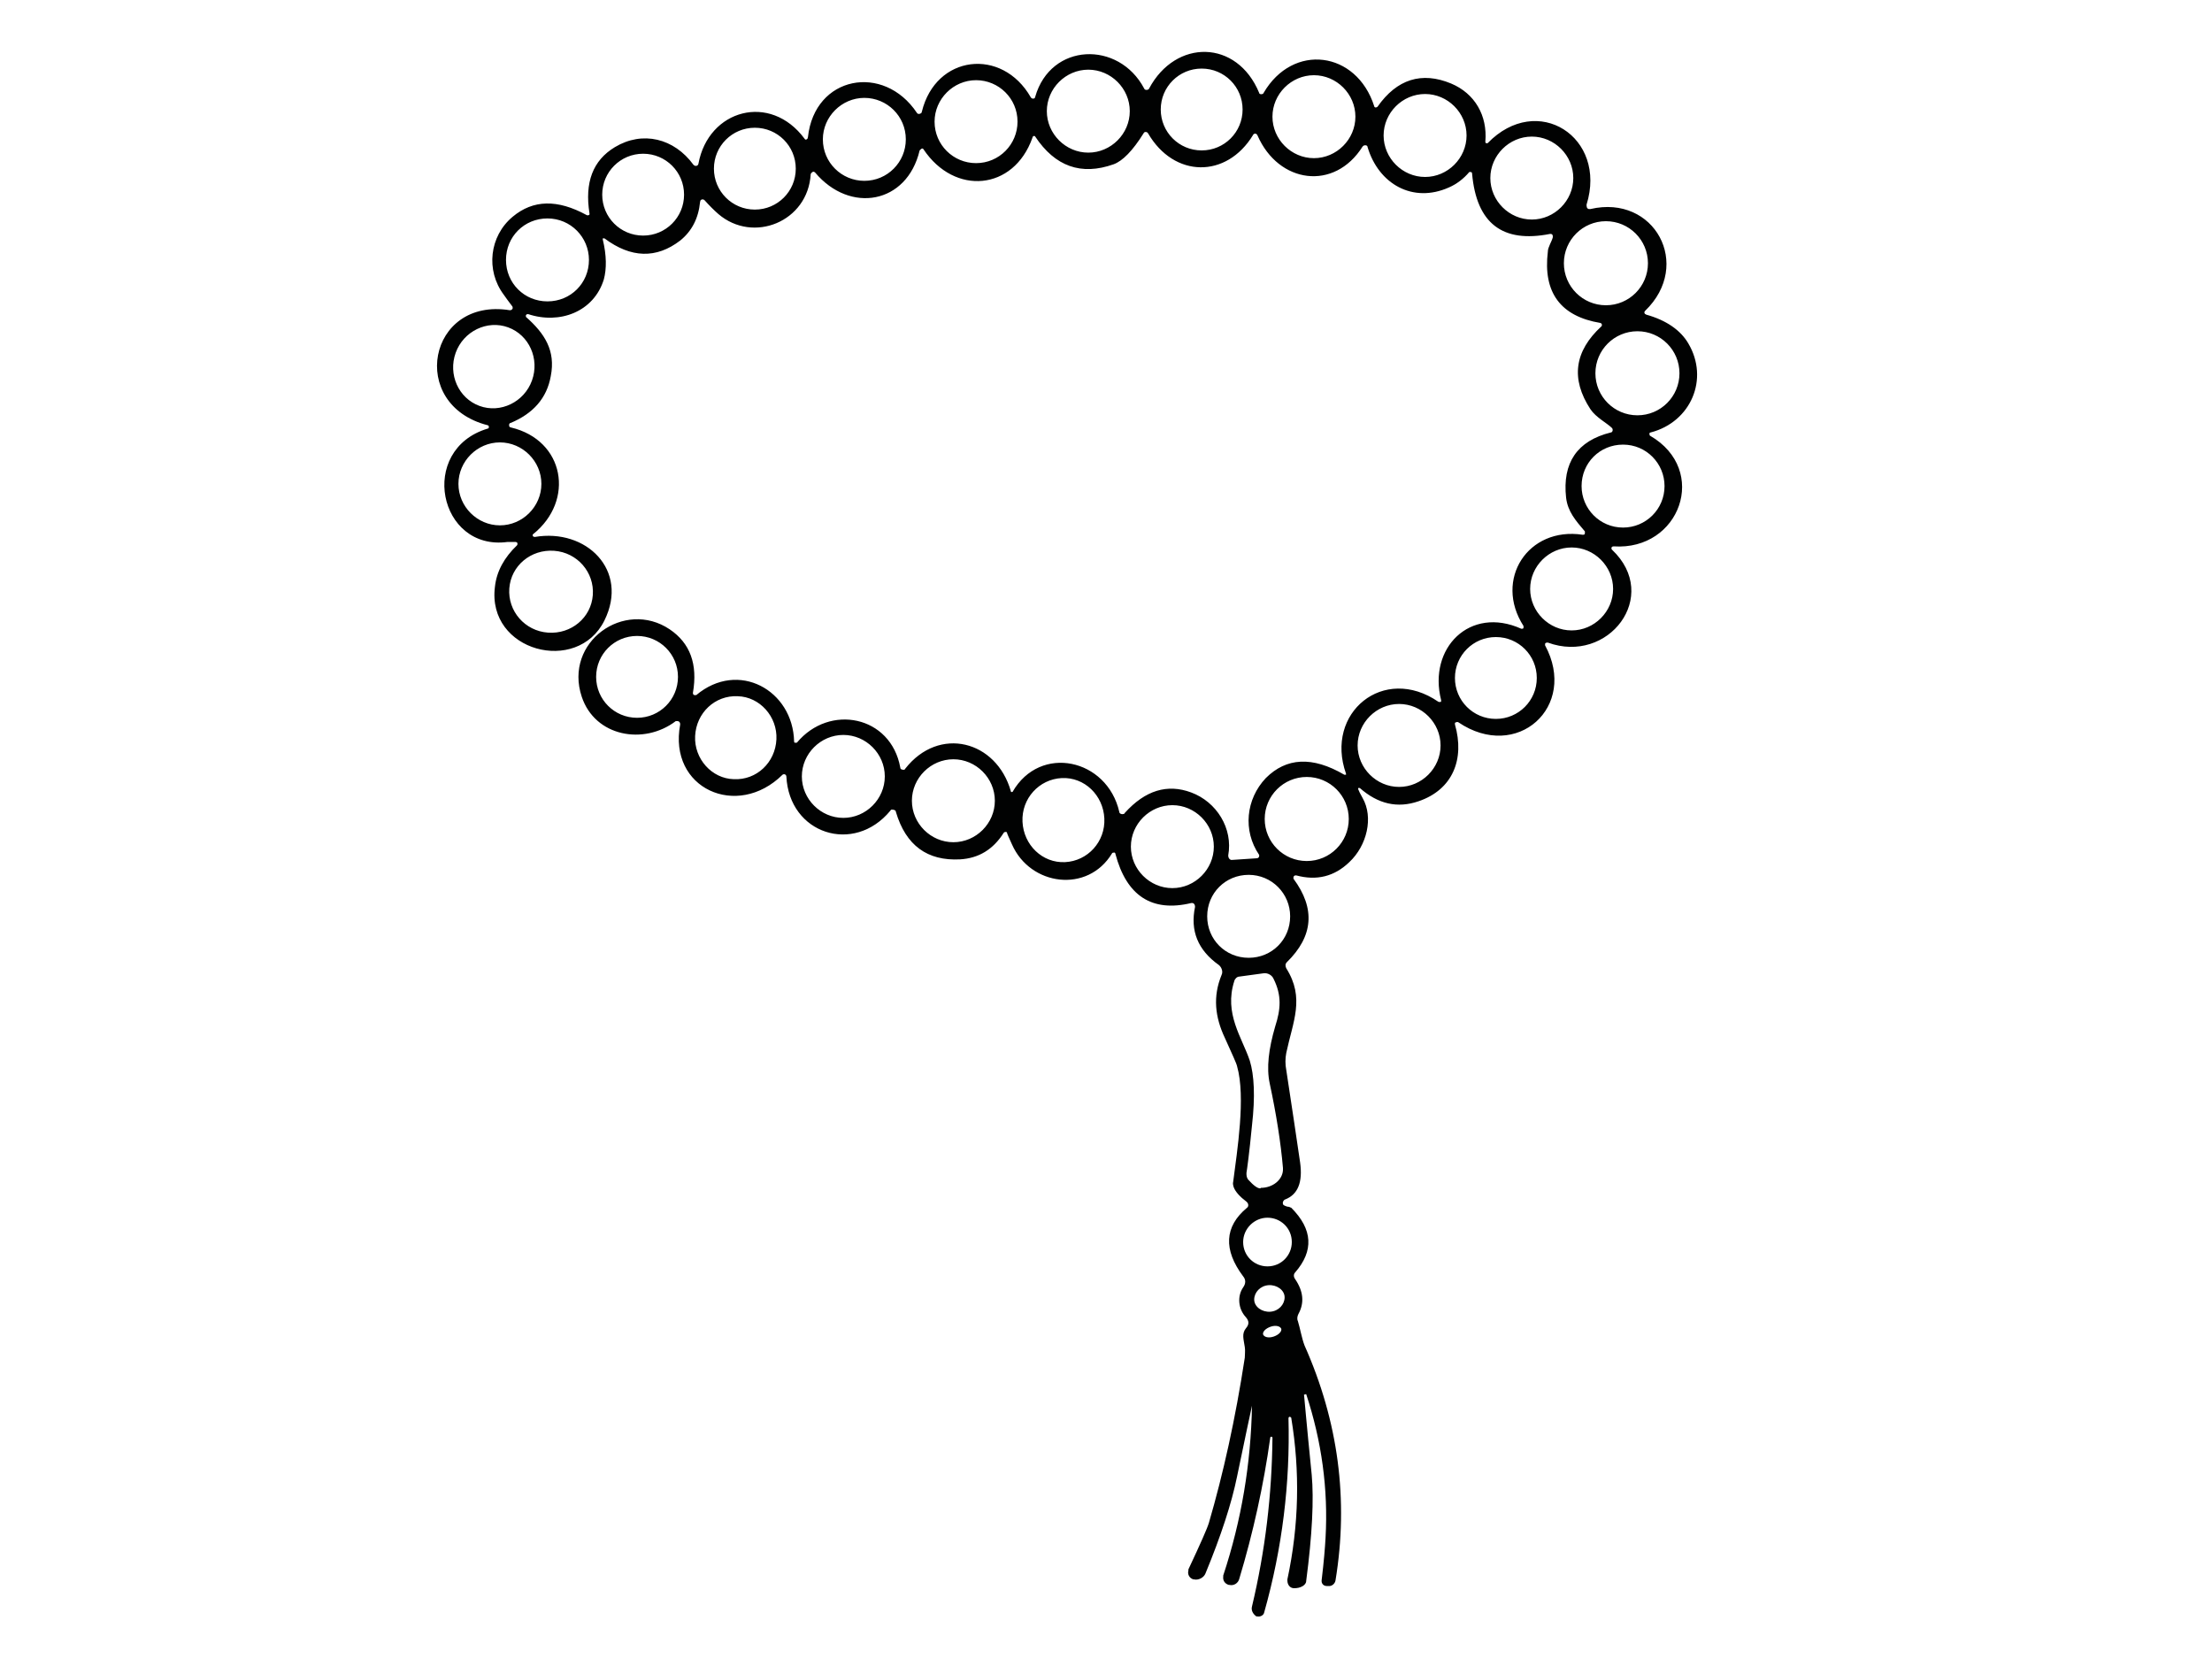
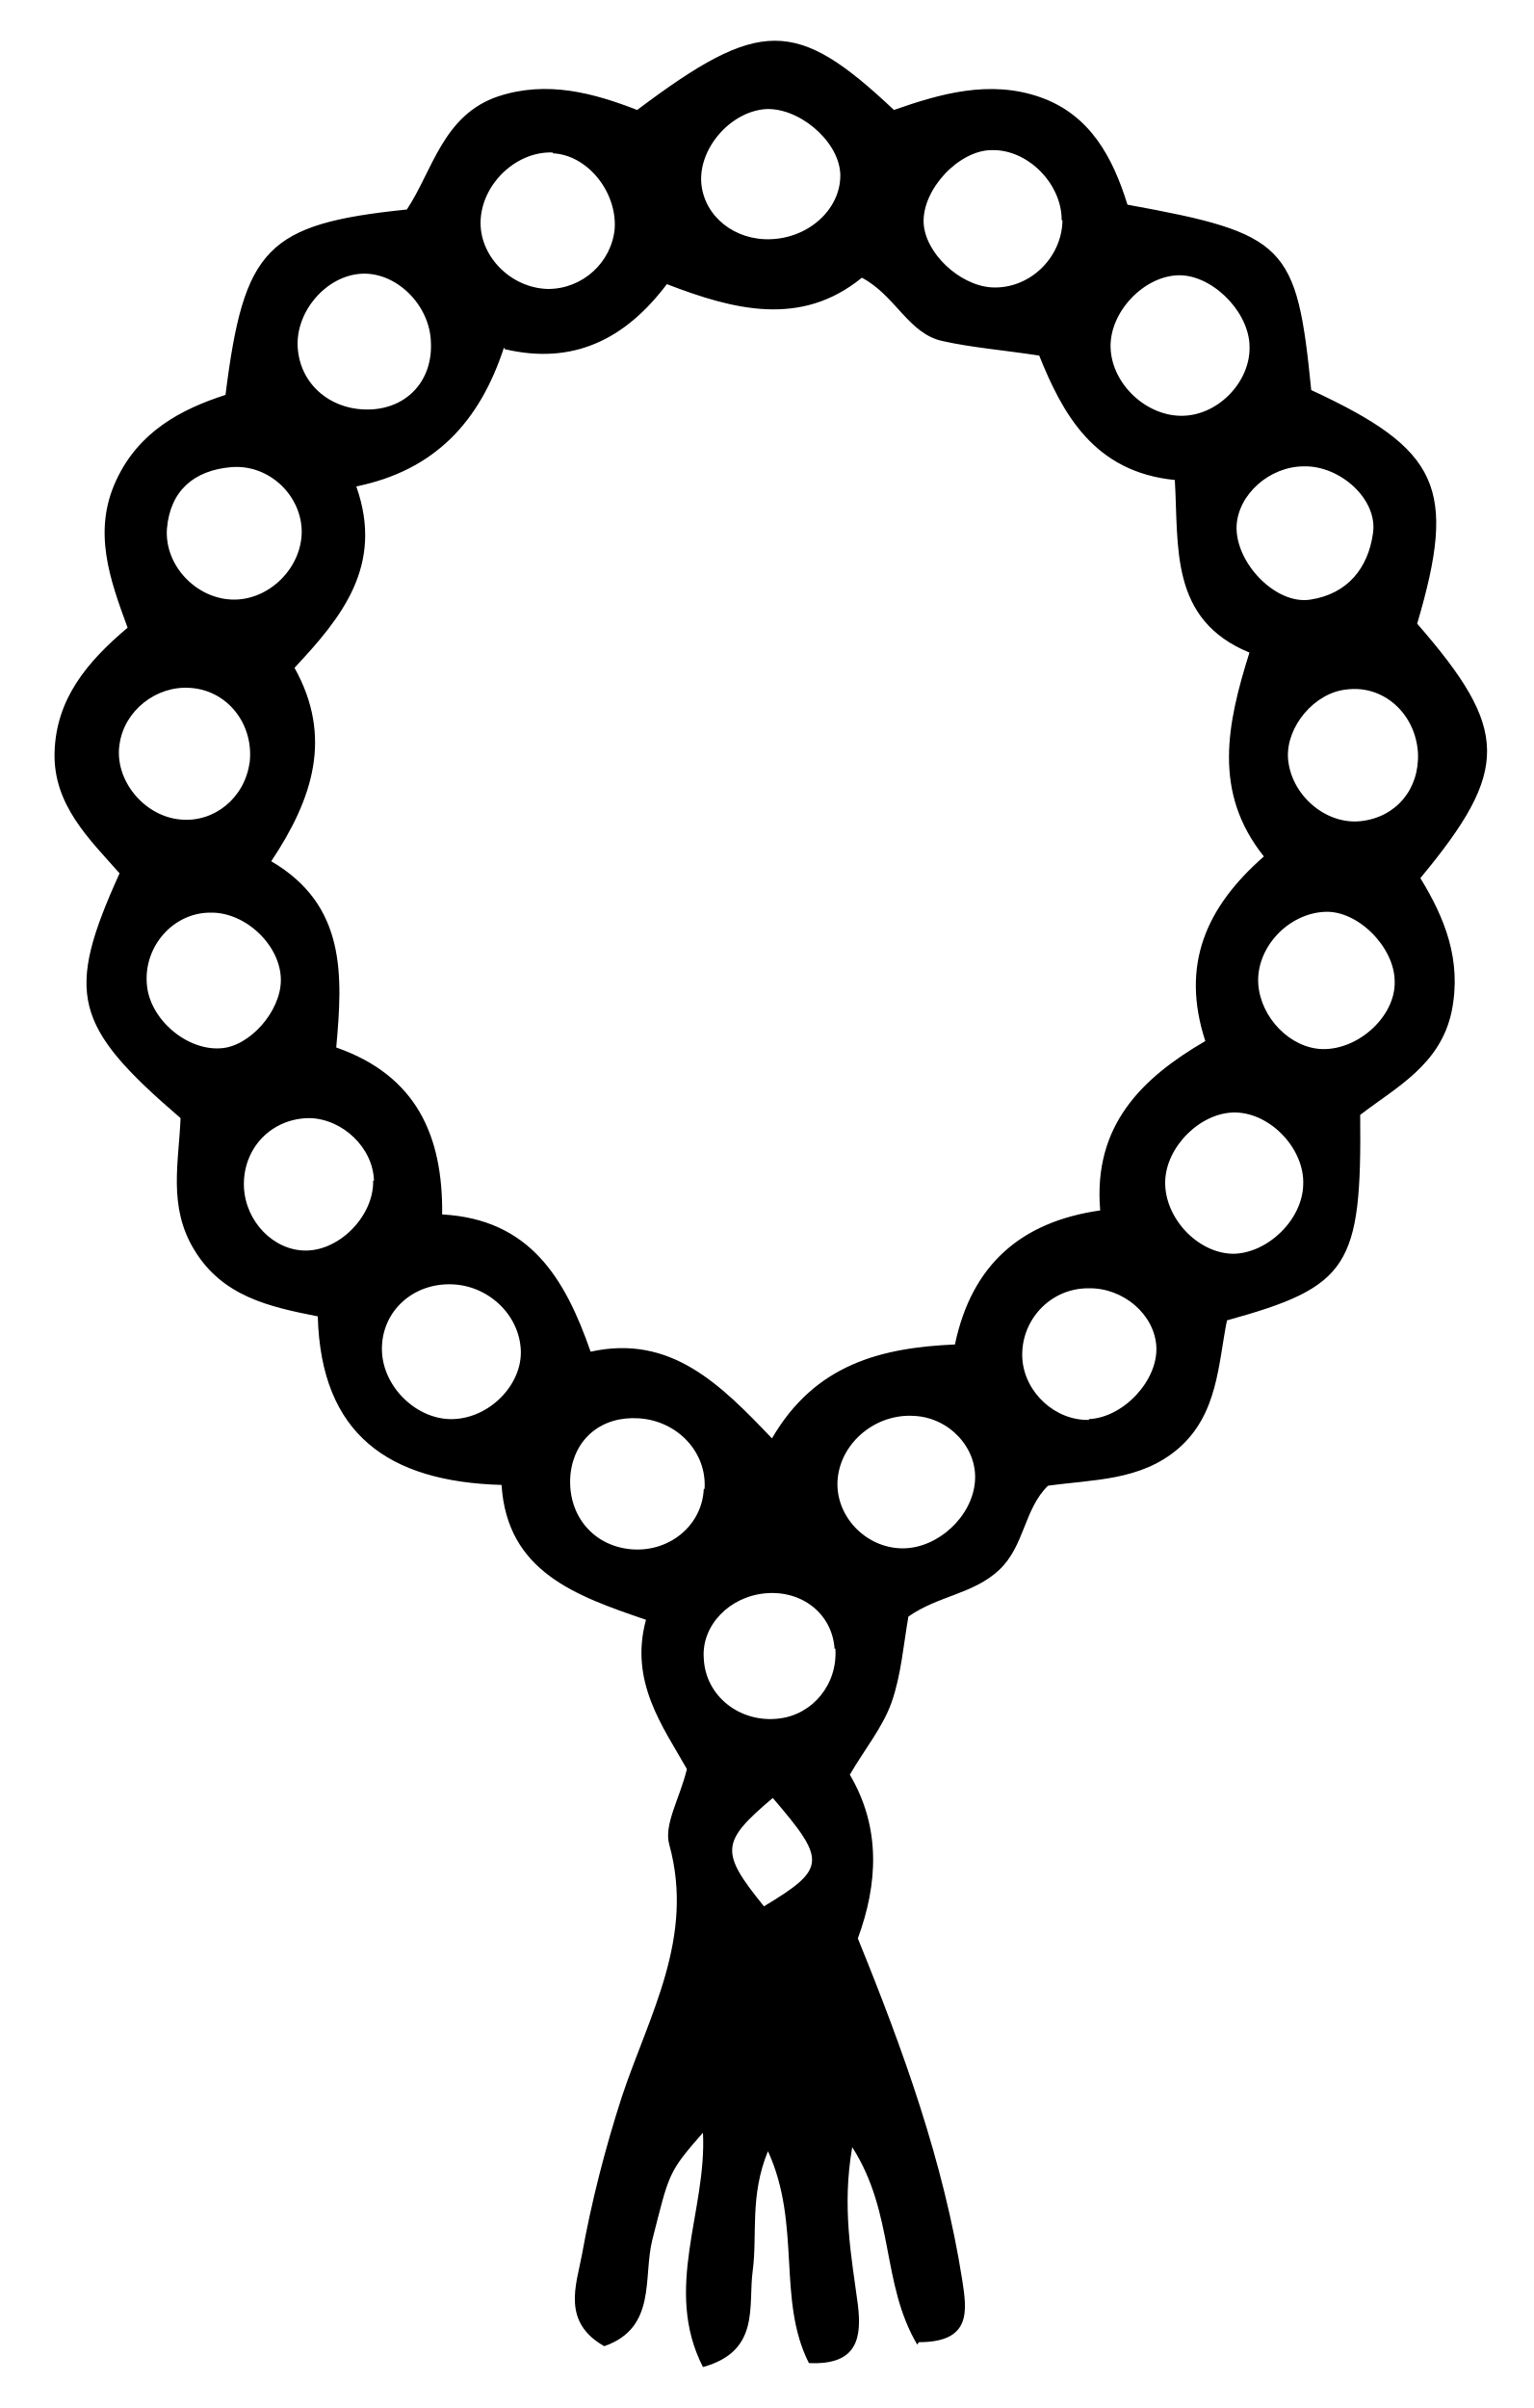
- <svg xmlns="http://www.w3.org/2000/svg" id="Layer_1" version="1.1" viewBox="0 0 400 300">
-   <path d="M235.8,252.2c0-.3.4,4.6,1.4,14.5.4,4.4.1,10.8-1,19.2,0,.4-.3.7-.6.9-.5.3-1,.4-1.6.4-.7,0-1.2-.6-1.2-1.4,0,0,0-.2,0-.2,2.1-9.8,2.3-19.5.7-29.2,0-.1-.2-.2-.3-.2h0c-.1,0-.2.1-.2.3.3,11.7-1.1,23.4-4.4,35.1-.1.5-.7.8-1.2.7,0,0-.1,0-.2,0h0c-.6-.4-1-1.1-.8-1.8,2.4-10.1,3.6-20.2,3.7-30.5,0,0,0-.2-.2-.2,0,0-.2,0-.2.2-1.2,8.6-3.1,17.2-5.6,25.5-.2.8-1,1.3-1.8,1.1h-.1c-.7-.2-1.1-.8-1-1.5,0,0,0-.1,0-.2,3.3-10,5-20.2,5.2-30.7,0,0,0,0,0,0,0,0,0,0,0,0-.3,1.3-1.2,5.6-2.7,12.8-1,4.9-2.9,10.7-5.7,17.5-.3.8-1.3,1.3-2.1,1.1h-.1c-.7-.2-1.1-.9-.9-1.6,0,0,0-.2,0-.2,2.2-4.7,3.4-7.4,3.7-8.4,2.6-8.9,4.8-18.8,6.5-29.9,0-.6.1-1.3,0-1.9-.2-1.4-.6-2.4.2-3.4.6-.7.6-1.3,0-2-1.4-1.5-1.6-3.8-.5-5.4.5-.7.5-1.4,0-2-3.6-4.8-3.4-9,.7-12.4.3-.2.3-.7,0-1,0,0,0,0-.1-.1-1.2-.9-2-1.8-2.3-2.6-.1-.3-.2-.7-.1-1,.7-5.5,2.3-15.3.7-20.9-.1-.5-.9-2.2-2.2-5.1-1.8-3.8-2.2-7.5-.6-11.4.3-.6,0-1.4-.5-1.8-3.8-2.7-5.2-6.2-4.3-10.5,0-.3-.1-.6-.4-.7,0,0-.2,0-.3,0-7.1,1.7-11.7-1.3-13.7-8.9,0-.2-.2-.3-.4-.2,0,0-.2,0-.2.1-4.4,7.3-14.8,5.9-18.1-1.6-.6-1.3-.9-2-.9-2.1,0-.2-.3-.2-.5-.1,0,0,0,0-.1.1-1.9,3-4.5,4.6-7.9,4.8-5.9.3-9.8-2.5-11.6-8.6,0-.3-.4-.4-.7-.4-.1,0-.2,0-.3.2-6.6,8-18.3,4.2-18.8-6.2,0-.2-.2-.4-.4-.4,0,0-.2,0-.3.1-8.2,8.1-20.7,2.5-18.5-9.1,0-.3-.1-.5-.4-.6-.1,0-.3,0-.4,0-5.8,4.4-14.6,2.8-17-4.4-3.3-9.9,7.7-17.7,15.9-12.2,3.7,2.5,5.1,6.3,4.2,11.5,0,.2.1.4.3.4.1,0,.2,0,.3,0,7.6-6.4,17.5-.9,17.7,8.4,0,.1.1.3.3.2,0,0,.1,0,.2,0,5.9-7.1,17-4.9,18.7,4.5,0,.3.3.4.6.4.1,0,.2,0,.3-.2,6.1-7.8,16.5-5.1,19.1,4.1,0,.1.1.2.2.1,0,0,0,0,.1,0,5-8.7,17.1-6,19.3,3.6,0,.3.4.5.7.4.1,0,.2,0,.3-.2,3.7-4.1,7.7-5.3,12-3.7,4.6,1.7,7.6,6.5,6.7,11.4,0,.4.2.7.5.8,0,0,.1,0,.2,0l4.5-.3c.2,0,.4-.2.4-.4,0,0,0-.1,0-.2-3-4.4-2.4-10.1,1.2-13.9,3.7-3.7,8.4-4,14.2-.6.1,0,.2,0,.3,0,0,0,0-.1,0-.2-3.9-11,6.8-19.8,16.7-13,.2.1.4,0,.5,0,0,0,0-.2,0-.3-2.4-9.4,5.2-17.1,14.5-12.9.2,0,.4,0,.4-.2,0,0,0-.2,0-.3-5.4-8.4.8-18,10.7-16.5.2,0,.4,0,.4-.3,0,0,0-.2,0-.3-1.7-2-3.1-3.6-3.4-6.1-.7-6.3,2-10.3,8.1-11.8.2,0,.4-.3.3-.6,0,0,0-.1-.1-.2-.9-.9-2.9-1.9-3.9-3.4-3.6-5.5-2.9-10.5,2-15,.1-.1.1-.3,0-.5,0,0-.1,0-.2-.1-7.2-1.2-10.4-5.5-9.5-12.9,0-.8.7-1.8.9-2.6,0-.3,0-.5-.3-.6,0,0-.2,0-.2,0-8.6,1.7-13.3-1.9-14.1-10.9,0-.2-.1-.3-.3-.3,0,0-.1,0-.2,0-1,1.2-2.3,2.2-3.7,2.8-6.5,2.9-12.7-.6-14.7-7.3,0-.3-.4-.4-.6-.3-.1,0-.2.1-.3.2-5.1,8.1-15.2,6.7-19-2-.1-.3-.4-.4-.6-.3,0,0-.2.1-.2.2-4.8,7.9-14.3,7.8-19-.3-.1-.2-.4-.3-.6-.2,0,0-.1,0-.2.2-2,3.2-3.8,5-5.4,5.6-5.9,2.1-10.6.4-14.2-5,0-.1-.3-.2-.4,0,0,0-.1,0-.1.2-3.4,9.6-14.1,10.5-19.7,2.1-.1-.2-.3-.2-.5,0,0,0-.1.1-.2.2-2.3,9.7-12.6,11.5-18.9,4-.2-.2-.4-.2-.6,0,0,0-.2.2-.2.3-.5,8.6-10.4,12.6-16.7,7.2-.8-.7-1.6-1.5-2.5-2.5-.2-.2-.5-.2-.7,0,0,0-.1.2-.1.3-.3,3-1.5,5.3-3.6,7-4.3,3.3-8.9,3.2-13.7-.4-.1,0-.3,0-.3,0,0,0,0,.1,0,.2.7,2.9.7,5.3.2,7.2-1.8,5.9-8,8.2-13.7,6.3-.1,0-.3,0-.4.2,0,.1,0,.2,0,.3,3.4,3,5.4,6.1,4.5,10.7-.7,4-3.2,6.8-7.3,8.5-.2,0-.3.3-.2.6,0,.1.2.2.3.2,9.7,2.3,11.6,13.2,4,19.3-.1,0-.1.3,0,.4,0,0,.2.1.3.1,9.3-1.6,17.1,6,12.6,15.1-4.9,9.9-21.3,5.6-19.8-6.1.3-2.8,1.7-5.3,4-7.5.1-.1.1-.4,0-.5,0,0-.1,0-.2-.1-.5,0-1,0-1.5,0-12.5,1.7-16.3-16.7-3.6-20.5.2,0,.2-.2.2-.4,0,0-.1-.2-.2-.2-14.5-3.7-10.8-23.2,4-20.8.2,0,.4-.1.5-.3,0-.1,0-.2,0-.3-.1-.2-.7-.9-1.6-2.2-3.3-4.4-2.6-10.6,1.6-14.1,3.7-3.1,8.1-3.2,13.4-.3.2.1.4,0,.5-.1,0,0,0-.2,0-.2-.9-5.6.6-9.6,4.6-12,5-3,10.7-1.6,14.2,3.2.2.2.5.3.7.1.1,0,.2-.2.2-.3,1.8-9.8,13-12.9,19.2-4.5.1.2.3.2.5,0,0,0,.1-.2.1-.3,1.2-11.1,13.7-13.4,19.7-4.4.1.2.4.3.7.1.1,0,.2-.2.2-.3,2.5-10.3,14.5-11.7,19.7-2.6.1.2.4.3.6.2.1,0,.2-.2.2-.3,2.8-9.8,15.1-10.2,19.7-1.5.1.3.5.3.7.2,0,0,.2-.1.2-.2,4.8-9,15.9-8.9,19.9.8,0,.2.3.3.6.2,0,0,.2-.1.2-.2,5.3-9.1,16.8-7.6,20,2.4,0,.2.3.3.4.2,0,0,.1,0,.2-.1,3.5-5,8-6.4,13.3-4.2,4.3,1.8,6.6,5.8,6.2,10.5,0,.1,0,.3.2.3,0,0,.2,0,.2,0,9-9.3,21.7-1.1,17.9,11.1,0,.3,0,.7.4.8.1,0,.2,0,.3,0,11.6-2.7,18.5,10.1,9.9,18.4-.2.2-.2.4,0,.6,0,0,.1,0,.2.1,3.6,1,6.2,2.8,7.6,5.2,3.8,6.4.5,14.2-6.8,16.1-.2,0-.3.2-.2.4,0,0,0,.2.1.2,10.7,6.2,5.4,20.8-6.6,20-.2,0-.4.1-.4.3,0,.1,0,.2.1.3,8.9,8.4-.7,20.8-11.6,16.8-.2,0-.4,0-.5.2,0,0,0,.2,0,.3,6,11.1-5.1,21.1-15.7,13.9-.2-.1-.4,0-.6.1,0,0,0,.2,0,.3,1.8,6.3-.4,11.8-6.6,13.9-3.8,1.3-7.3.5-10.6-2.4-.1,0-.3,0-.3,0,0,0,0,.1,0,.2.1.3.4.9.8,1.6,2,3.5.8,8.6-2.4,11.6-2.7,2.6-5.9,3.4-9.6,2.4-.2,0-.4,0-.5.3,0,.1,0,.2,0,.3,4,5.4,3.6,10.4-1.2,15.1-.3.3-.3.7-.1,1.1,3.4,5.4,1.2,9.6,0,15.3-.2,1-.2,2.1,0,3.1,1.1,7.1,1.9,12.7,2.5,16.7.5,3.6-.4,5.8-2.7,6.7-.3.1-.5.5-.4.8,0,0,0,.1.1.2,0,0,.3.2.7.3.4,0,.6.2.7.2,3.9,3.9,4.1,7.8.7,11.7-.3.3-.3.8,0,1.2,1.5,2.2,1.7,4.3.6,6.3-.2.4-.3.9-.1,1.3.4,1.3.7,3.1,1.2,4.4,6.1,13.7,8,27.9,5.6,42.5-.1.6-.7,1.1-1.3,1h-.3c-.6,0-1-.5-.9-1.1,0,0,0,0,0,0,.4-3.3.6-5.8.7-7.6.5-8.8-.7-17.5-3.5-26ZM224.7,19.8c0-4.1-3.3-7.4-7.4-7.4h0c-4.1,0-7.4,3.3-7.4,7.4h0c0,4.1,3.3,7.4,7.4,7.4h0c4.1,0,7.4-3.3,7.4-7.4h0ZM204.3,20.1c0-4.1-3.4-7.5-7.5-7.5s-7.5,3.4-7.5,7.5,3.4,7.5,7.5,7.5,7.5-3.4,7.5-7.5ZM245.1,21.1c0-4.1-3.4-7.5-7.5-7.5s-7.5,3.4-7.5,7.5,3.4,7.5,7.5,7.5,7.5-3.4,7.5-7.5ZM184,22c0-4.2-3.4-7.5-7.5-7.5s-7.5,3.4-7.5,7.5h0c0,4.2,3.4,7.5,7.5,7.5h0c4.2,0,7.5-3.4,7.5-7.5h0ZM265.2,24.5c0-4.1-3.4-7.5-7.5-7.5s-7.5,3.4-7.5,7.5,3.4,7.5,7.5,7.5,7.5-3.4,7.5-7.5ZM163.8,25.2c0-4.2-3.4-7.5-7.5-7.5s-7.5,3.4-7.5,7.5c0,4.2,3.4,7.5,7.5,7.5h0c4.2,0,7.5-3.4,7.5-7.5h0ZM143.9,30.5c0-4.1-3.3-7.4-7.4-7.4s-7.4,3.3-7.4,7.4c0,4.1,3.3,7.4,7.4,7.4h0c4.1,0,7.4-3.3,7.4-7.4h0ZM284.5,32.2c0-4.1-3.4-7.5-7.5-7.5h0c-4.1,0-7.5,3.4-7.5,7.5h0c0,4.1,3.4,7.5,7.5,7.5s7.5-3.4,7.5-7.5h0ZM123.7,35.2c0-4.1-3.3-7.4-7.4-7.4h0c-4.1,0-7.4,3.3-7.4,7.4h0c0,4.1,3.3,7.4,7.4,7.4s7.4-3.3,7.4-7.4ZM106.5,47c0-4.1-3.3-7.5-7.5-7.5s-7.5,3.3-7.5,7.5,3.3,7.5,7.5,7.5,7.5-3.3,7.5-7.5ZM298,47.6c0-4.2-3.4-7.6-7.6-7.6s-7.6,3.4-7.6,7.6h0c0,4.2,3.4,7.6,7.6,7.6h0c4.2,0,7.6-3.4,7.6-7.6ZM91.9,59.2c-3.8-1.4-8.1.7-9.5,4.6-1.4,3.9.5,8.2,4.3,9.6s8.1-.7,9.5-4.6c1.4-3.9-.5-8.2-4.3-9.6ZM303.7,67.5c0-4.2-3.4-7.6-7.6-7.6s-7.6,3.4-7.6,7.6h0c0,4.2,3.4,7.6,7.6,7.6h0c4.2,0,7.6-3.4,7.6-7.6ZM97.9,87.5c0-4.1-3.4-7.5-7.5-7.5s-7.5,3.4-7.5,7.5h0c0,4.1,3.4,7.5,7.5,7.5h0c4.1,0,7.5-3.4,7.5-7.5ZM301,87.9c0-4.1-3.3-7.5-7.5-7.5s-7.5,3.3-7.5,7.5h0c0,4.1,3.3,7.5,7.5,7.5h0c4.1,0,7.5-3.3,7.5-7.5ZM291.7,106.5c0-4.1-3.4-7.5-7.5-7.5h0c-4.1,0-7.5,3.4-7.5,7.5h0c0,4.1,3.4,7.5,7.5,7.5h0c4.1,0,7.5-3.4,7.5-7.5h0ZM92.1,106.4c-.3,4.1,2.8,7.7,7,8,4.2.3,7.8-2.7,8.1-6.8.3-4.1-2.8-7.7-7-8-4.2-.3-7.8,2.7-8.1,6.8ZM122.6,122.4c0-4.1-3.3-7.4-7.4-7.4s-7.4,3.3-7.4,7.4,3.3,7.4,7.4,7.4,7.4-3.3,7.4-7.4ZM277.9,122.6c0-4.1-3.3-7.4-7.4-7.4s-7.4,3.3-7.4,7.4h0c0,4.1,3.3,7.4,7.4,7.4h0c4.1,0,7.4-3.3,7.4-7.4ZM133.4,125.9c-4.1-.2-7.5,3-7.7,7.2-.2,4.1,3,7.7,7,7.8,4.1.2,7.5-3,7.7-7.2.2-4.1-3-7.7-7-7.8ZM260.5,134.8c0-4.1-3.4-7.5-7.5-7.5h0c-4.1,0-7.5,3.4-7.5,7.5h0c0,4.1,3.4,7.5,7.5,7.5h0c4.1,0,7.5-3.4,7.5-7.5ZM160,140.4c0-4.1-3.4-7.5-7.5-7.5s-7.5,3.4-7.5,7.5h0c0,4.1,3.4,7.5,7.5,7.5h0c4.1,0,7.5-3.4,7.5-7.5ZM179.9,144.8c0-4.1-3.4-7.5-7.5-7.5s-7.5,3.4-7.5,7.5h0c0,4.1,3.4,7.5,7.5,7.5h0c4.1,0,7.5-3.4,7.5-7.5ZM243.9,148.1c0-4.2-3.4-7.6-7.6-7.6s-7.6,3.4-7.6,7.6h0c0,4.2,3.4,7.6,7.6,7.6h0c4.2,0,7.6-3.4,7.6-7.6ZM192,140.7c-4.1.2-7.3,3.7-7.1,7.9.2,4.2,3.6,7.5,7.7,7.3h0c4.1-.2,7.3-3.7,7.1-7.9-.2-4.2-3.6-7.5-7.7-7.3h0ZM219.5,153.1c0-4.1-3.4-7.5-7.5-7.5s-7.5,3.4-7.5,7.5c0,4.1,3.4,7.5,7.5,7.5h0c4.1,0,7.5-3.4,7.5-7.5h0ZM233.3,165.7c0-4.1-3.3-7.5-7.5-7.5s-7.5,3.3-7.5,7.5,3.3,7.5,7.5,7.5,7.5-3.3,7.5-7.5h0ZM228,214.8c2.1,0,3.9-1.4,4-3.2,0-.1,0-.3,0-.4-.4-4.6-1.2-9.7-2.4-15.3-.6-2.8-.2-6.2,1-10.3,1-3.1,1.2-5.6-.3-8.6-.3-.7-1.1-1.1-1.8-1l-4.4.6c-.4,0-.8.4-.9.8-1.9,5.9,1.4,10.2,2.8,14.4.8,2.6,1,6.5.4,11.7-.5,5.2-.9,8-1,8.6,0,.4,0,.8.3,1.2,1,1.1,1.7,1.6,2.2,1.6ZM233.6,224.6c0-2.5-2-4.4-4.4-4.4s-4.4,2-4.4,4.4h0c0,2.5,2,4.4,4.4,4.4h0c2.5,0,4.4-2,4.4-4.4ZM232.3,234.6c0-1.3-1.4-2.3-2.9-2.2-1.5.1-2.6,1.3-2.6,2.6h0c0,1.3,1.4,2.3,2.9,2.2,1.5-.1,2.6-1.3,2.6-2.6h0ZM231.7,240.3c-.2-.5-1-.7-1.9-.4h0c-.9.3-1.5.9-1.4,1.4h0c.2.5,1,.7,1.9.4h0c.9-.3,1.5-.9,1.4-1.4t0,0Z" fill="#010202" />
+ <svg xmlns="http://www.w3.org/2000/svg" id="Layer_1" version="1.1" viewBox="0 0 191.1 300">
+   <path d="M114.3,292.1c-4.5-7.6-2.8-16.3-8.1-24.6-1.3,7.5-.1,13.6.7,19.6.5,4.1,0,7.6-6.1,7.3-4-7.9-.9-17.2-5.1-26.4-2.3,5.6-1.3,10.4-1.9,14.9-.6,4.4,1,10-6.2,12-5-9.8.5-19.4,0-29.2-4.4,5-4.2,5.1-6.3,13.3-1.2,4.7.6,11-6,13.3-5.3-3-3.5-7.6-2.8-11.3,1.2-6.7,2.9-13.3,5-19.8,3.4-10.2,9.1-19.8,5.9-31.4-.7-2.5,1.3-5.7,2.2-9.4-3-5.3-7.2-10.9-5.1-18.6-8.8-3-17.3-6-18-16.8-14.1-.4-22.5-6.3-22.9-21-6.1-1.2-11.9-2.5-15.4-8.3-3.3-5.4-1.9-11-1.7-16.4-13.4-11.5-14.4-15.5-7.6-30.5-3.7-4.2-8.3-8.5-8.1-15.1.2-6.6,4-11.2,9.1-15.5-2.2-6-4.4-12-1.4-18.4,2.8-6,8-8.8,13.6-10.6,2.3-18.3,5.1-21.3,22.6-23.1,3.2-4.8,4.5-11.8,11.4-14.1,6.1-2,11.9-.4,17.3,1.7,15.3-11.5,19.8-11.5,32,0,5.7-2,11.9-3.8,18.2-1.6,6.3,2.2,9.1,7.6,10.9,13.4,19.8,3.6,21.1,5,22.9,23.1,16,7.4,18.2,12.2,13.2,29.1,11.5,13.2,11.6,18.2.4,31.7,3,4.9,5.2,10.2,3.9,16.6-1.4,6.7-7,9.5-11.4,12.9.2,18.9-1.4,21.4-16.6,25.6-1.1,5.4-1.1,11.7-6.1,16-4.7,4-10.5,3.8-16.2,4.6-3,2.9-2.9,7.5-6.1,10.5-3.2,3-7.6,3.2-11.3,5.8-.6,3.4-.9,7.3-2.1,10.7-1.1,3.1-3.4,5.9-5.2,9,3.9,6.6,3.5,13.6,1,20.4,5.7,14,10.7,27.9,13,42.5.6,3.9,1.2,7.8-5.4,7.8ZM62.8,43.3c-3,9.2-8.6,15.3-18.4,17.3,3.5,9.9-1.9,16.4-7.7,22.6,4.8,8.6,2.3,16.3-2.9,24.1,9.4,5.5,8.9,14.3,8.1,23.2,10,3.5,13.3,11,13.2,20.8,10.9.6,15.3,7.9,18.5,17.1,10-2.2,16.2,4.1,22.6,10.8,5.4-9.3,13.7-11.3,22.8-11.7,2.1-10,8.3-15.3,18.1-16.7-.9-10.6,5.2-16.5,13.1-21.1-3.1-9.5.1-16.7,7.3-23-6.4-8-4.6-16.5-1.8-25.4-10-4.1-8.8-13.2-9.3-21.5-10.1-1-14-8.3-16.9-15.5-4.6-.7-8.4-1-12-1.8-4.3-.9-5.9-5.7-10.1-7.9-7.6,6.2-16,4-24.3.8-5.2,6.9-11.7,10.1-20.2,8.1ZM155.7,42.8c-.3-4.3-4.9-8.7-9-8.5-4.3.2-8.5,4.7-8.3,9.1.2,4.5,4.5,8.5,9,8.4,4.6-.1,8.6-4.5,8.3-8.9ZM162.4,147.6c.2-4.4-4-8.9-8.4-9-4.3-.1-8.7,4.2-8.8,8.6-.1,4.5,4,8.9,8.4,9,4.3,0,8.7-4.2,8.8-8.6ZM165.1,113.6c-4.6.2-8.6,4.5-8.3,9,.3,4.2,4,8,8,8.1,4.5.1,9.1-4.1,9-8.4,0-4.3-4.6-8.9-8.7-8.7ZM64.9,168.2c-.2-4.5-4.2-8.2-8.9-8.2-4.9,0-8.6,3.7-8.4,8.4.2,4.5,4.4,8.5,8.8,8.4,4.6-.1,8.7-4.3,8.5-8.6ZM121.5,184.5c.3-4.1-3.2-7.9-7.6-8.1-4.7-.3-9,3.2-9.5,7.7-.5,4.6,3.4,8.8,8.1,8.8,4.4,0,8.7-4,9-8.4ZM132.3,27.4c0-4.5-4.2-8.8-8.7-8.7-4.1,0-8.7,4.9-8.5,9.1.2,3.7,4.4,7.7,8.4,8,4.7.3,8.8-3.6,8.9-8.3ZM35,122.1c0-4.3-4.4-8.5-8.8-8.4-4.6,0-8.3,4.2-7.9,8.9.3,4.3,4.9,8.3,9.2,8,3.6-.2,7.5-4.6,7.5-8.5ZM68.9,19c-4.4-.2-8.7,3.7-9,8.3-.3,4.5,3.7,8.6,8.4,8.7,4.3,0,7.9-3.3,8.3-7.5.3-4.6-3.4-9.2-7.7-9.4ZM37.6,66.3c0-4.6-4.1-8.5-8.8-8.1-4.6.4-7.6,2.9-8,7.7-.3,4.6,3.7,8.7,8.2,8.8,4.5.1,8.6-3.9,8.6-8.5ZM104.7,21.5c-.3-4.1-5.3-8.2-9.4-7.9-4.4.4-8.3,5-7.9,9.3.4,4.1,4.2,7.1,8.7,6.9,4.9-.2,8.9-4,8.6-8.4ZM135.7,176.8c4.3-.2,8.6-4.8,8.4-9-.2-4-4.1-7.4-8.5-7.3-4.8,0-8.5,4.1-8.2,8.8.3,4.2,4.1,7.7,8.3,7.6ZM87.8,185.5c.3-4.6-3.4-8.5-8.2-8.8-4.6-.3-8,2.5-8.5,6.9-.5,4.9,2.6,8.9,7.4,9.4,4.8.5,9-2.9,9.2-7.5ZM31.1,95.1c.6-4.8-2.7-9.1-7.4-9.4-4.2-.3-8.2,2.8-8.8,7-.7,4.4,3,9,7.6,9.4,4.2.4,8-2.7,8.6-7.1ZM45.1,34.1c-4.4.2-8.3,4.7-8,9.2.3,4.7,4.3,8,9.3,7.7,4.5-.3,7.5-3.7,7.3-8.3-.1-4.7-4.3-8.8-8.6-8.6ZM46.6,147.1c-.1-4.1-3.9-7.7-8-7.8-4.8,0-8.4,3.8-8.2,8.6.2,4.3,3.7,7.9,7.7,7.9,4.3,0,8.5-4.4,8.4-8.7ZM162.5,58.1c-4.3,0-8.2,3.5-8.4,7.4-.2,4.6,4.9,9.9,9.2,9.2,4.6-.7,7.2-3.9,7.8-8.3.6-4.2-4.1-8.4-8.6-8.3ZM176.7,93.8c-.3-4.9-4.3-8.5-8.9-7.9-4,.4-7.5,4.6-7.3,8.5.3,4.6,4.7,8.4,9.1,7.9,4.4-.5,7.3-4,7.1-8.5ZM104,205.4c-.3-4.3-4-7.3-8.6-6.9-4.5.4-8,4-7.7,8.1.2,4.7,4.5,8.1,9.4,7.5,4.2-.5,7.3-4.3,7-8.7ZM96.3,224c-6.5,5.5-6.6,6.7-1.1,13.5,7.8-4.7,7.8-5.7,1.1-13.5Z" />
</svg>
